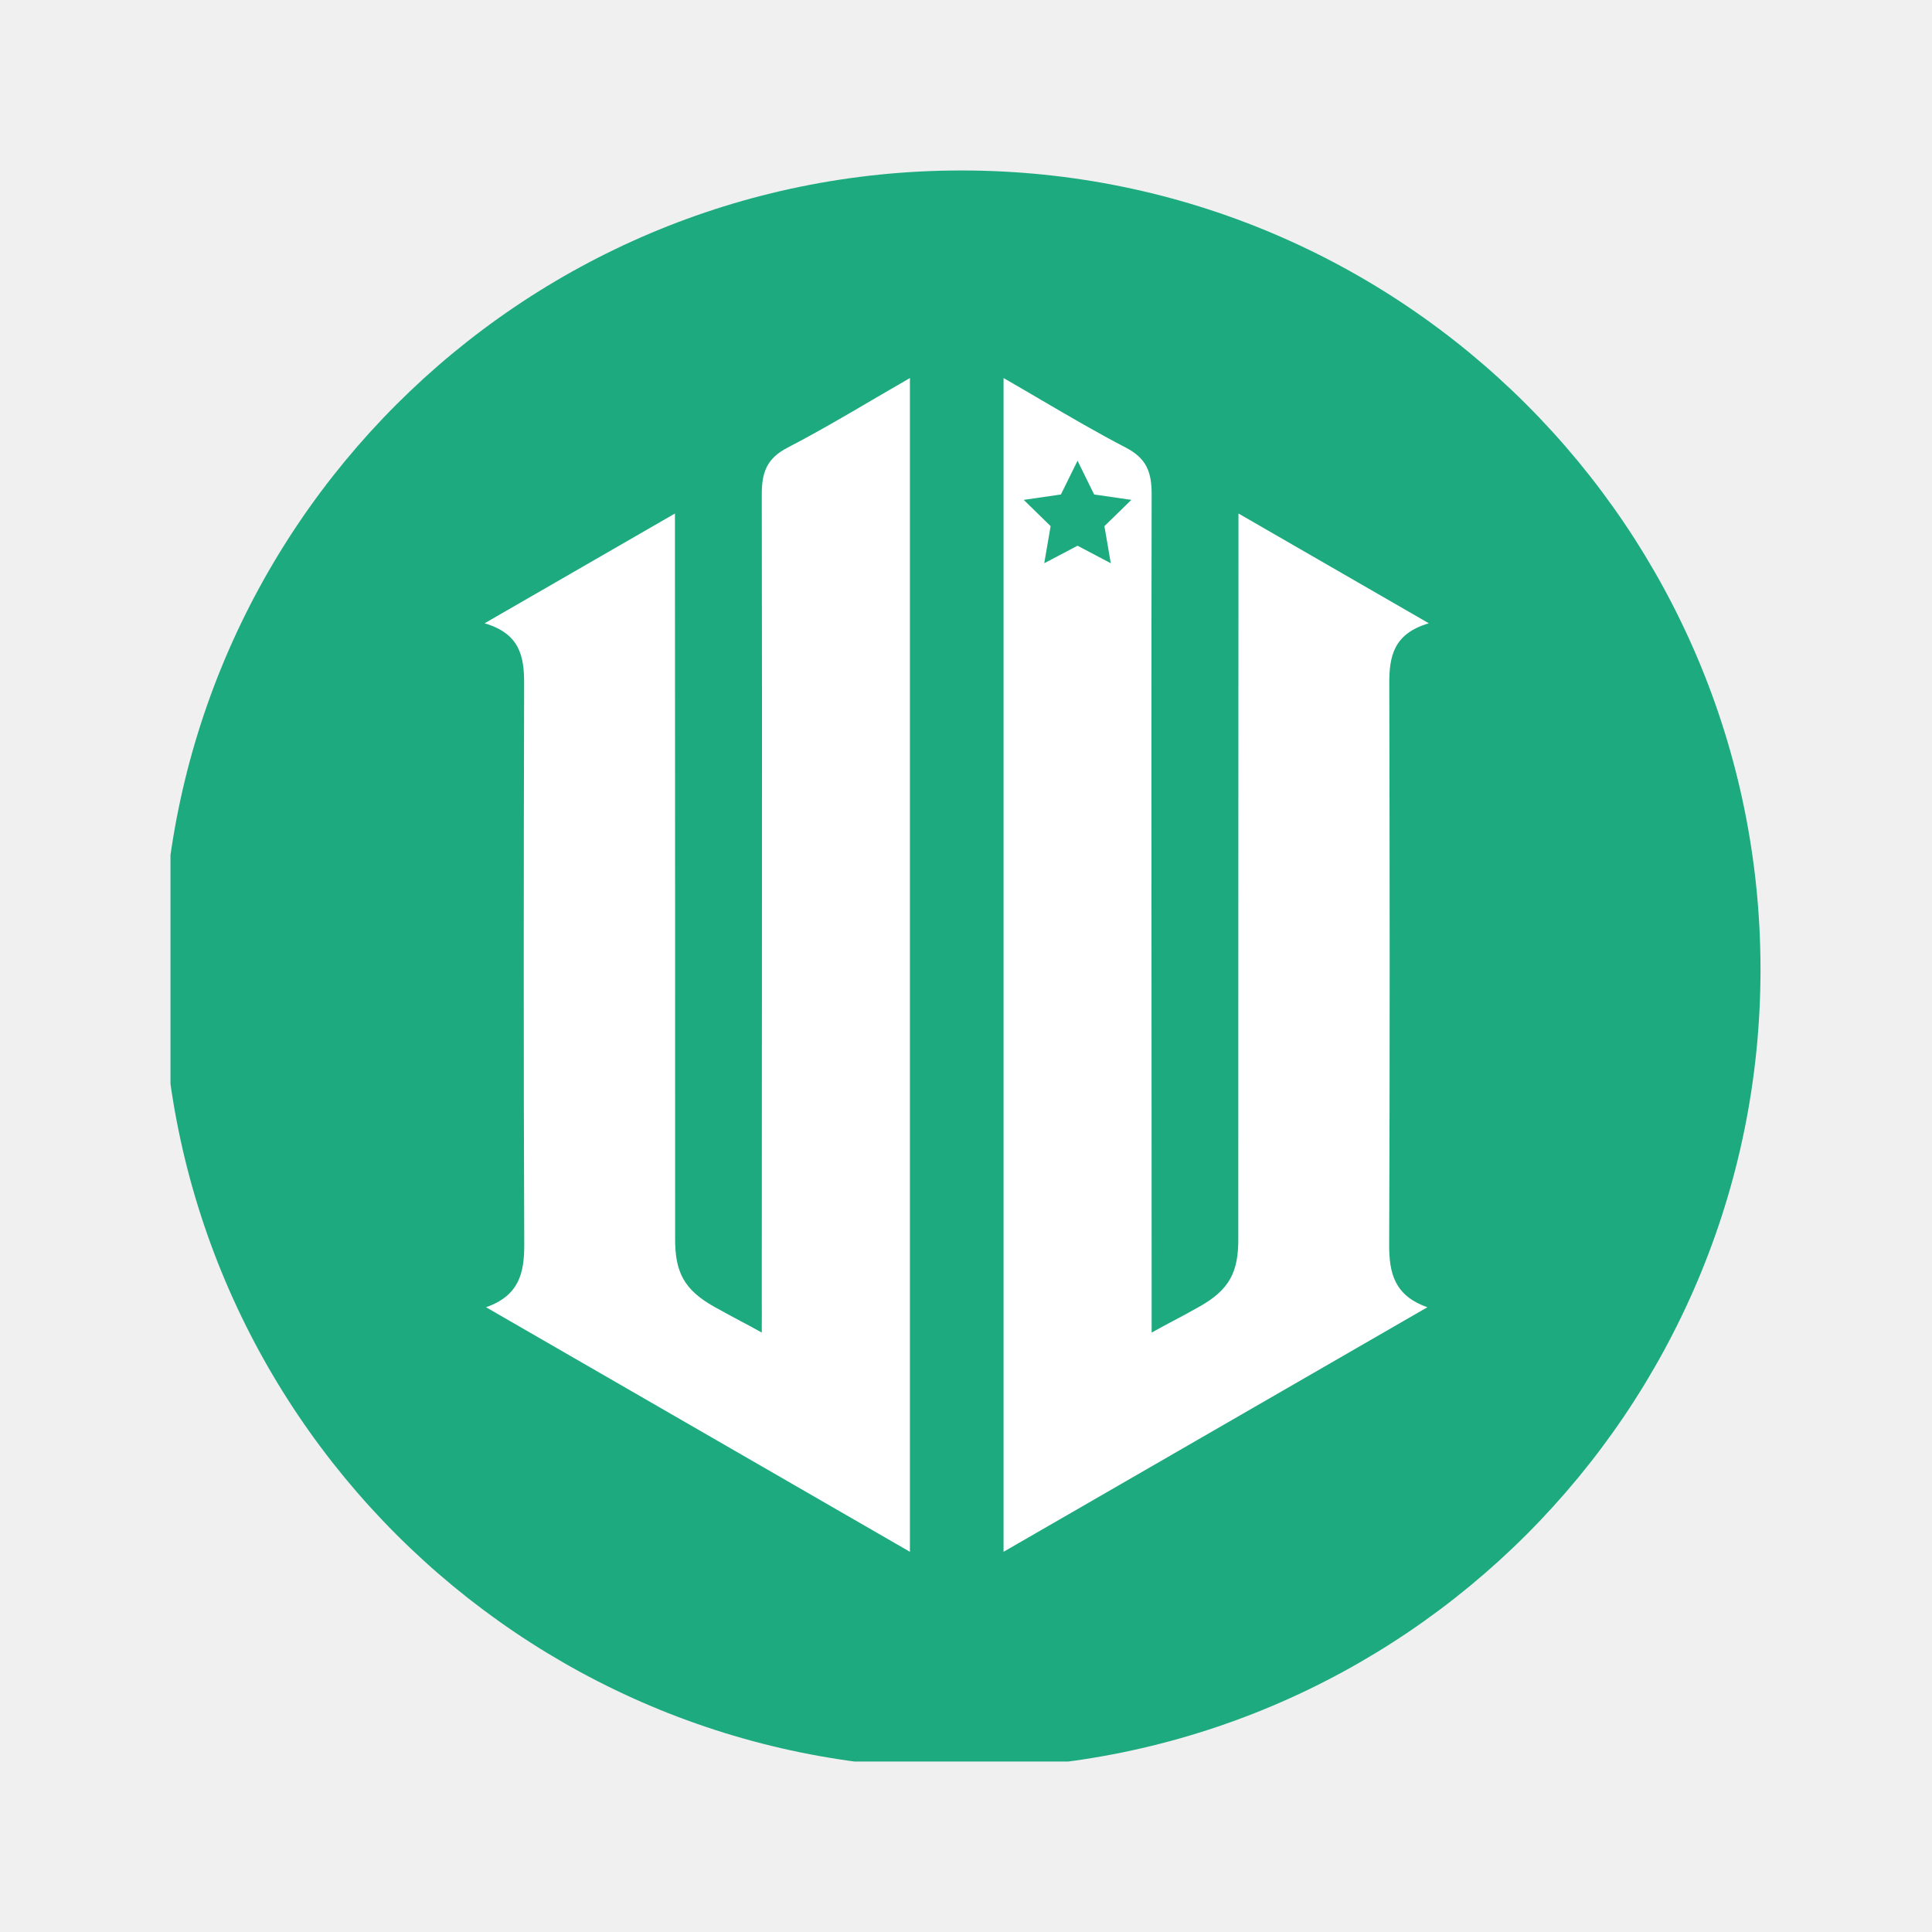
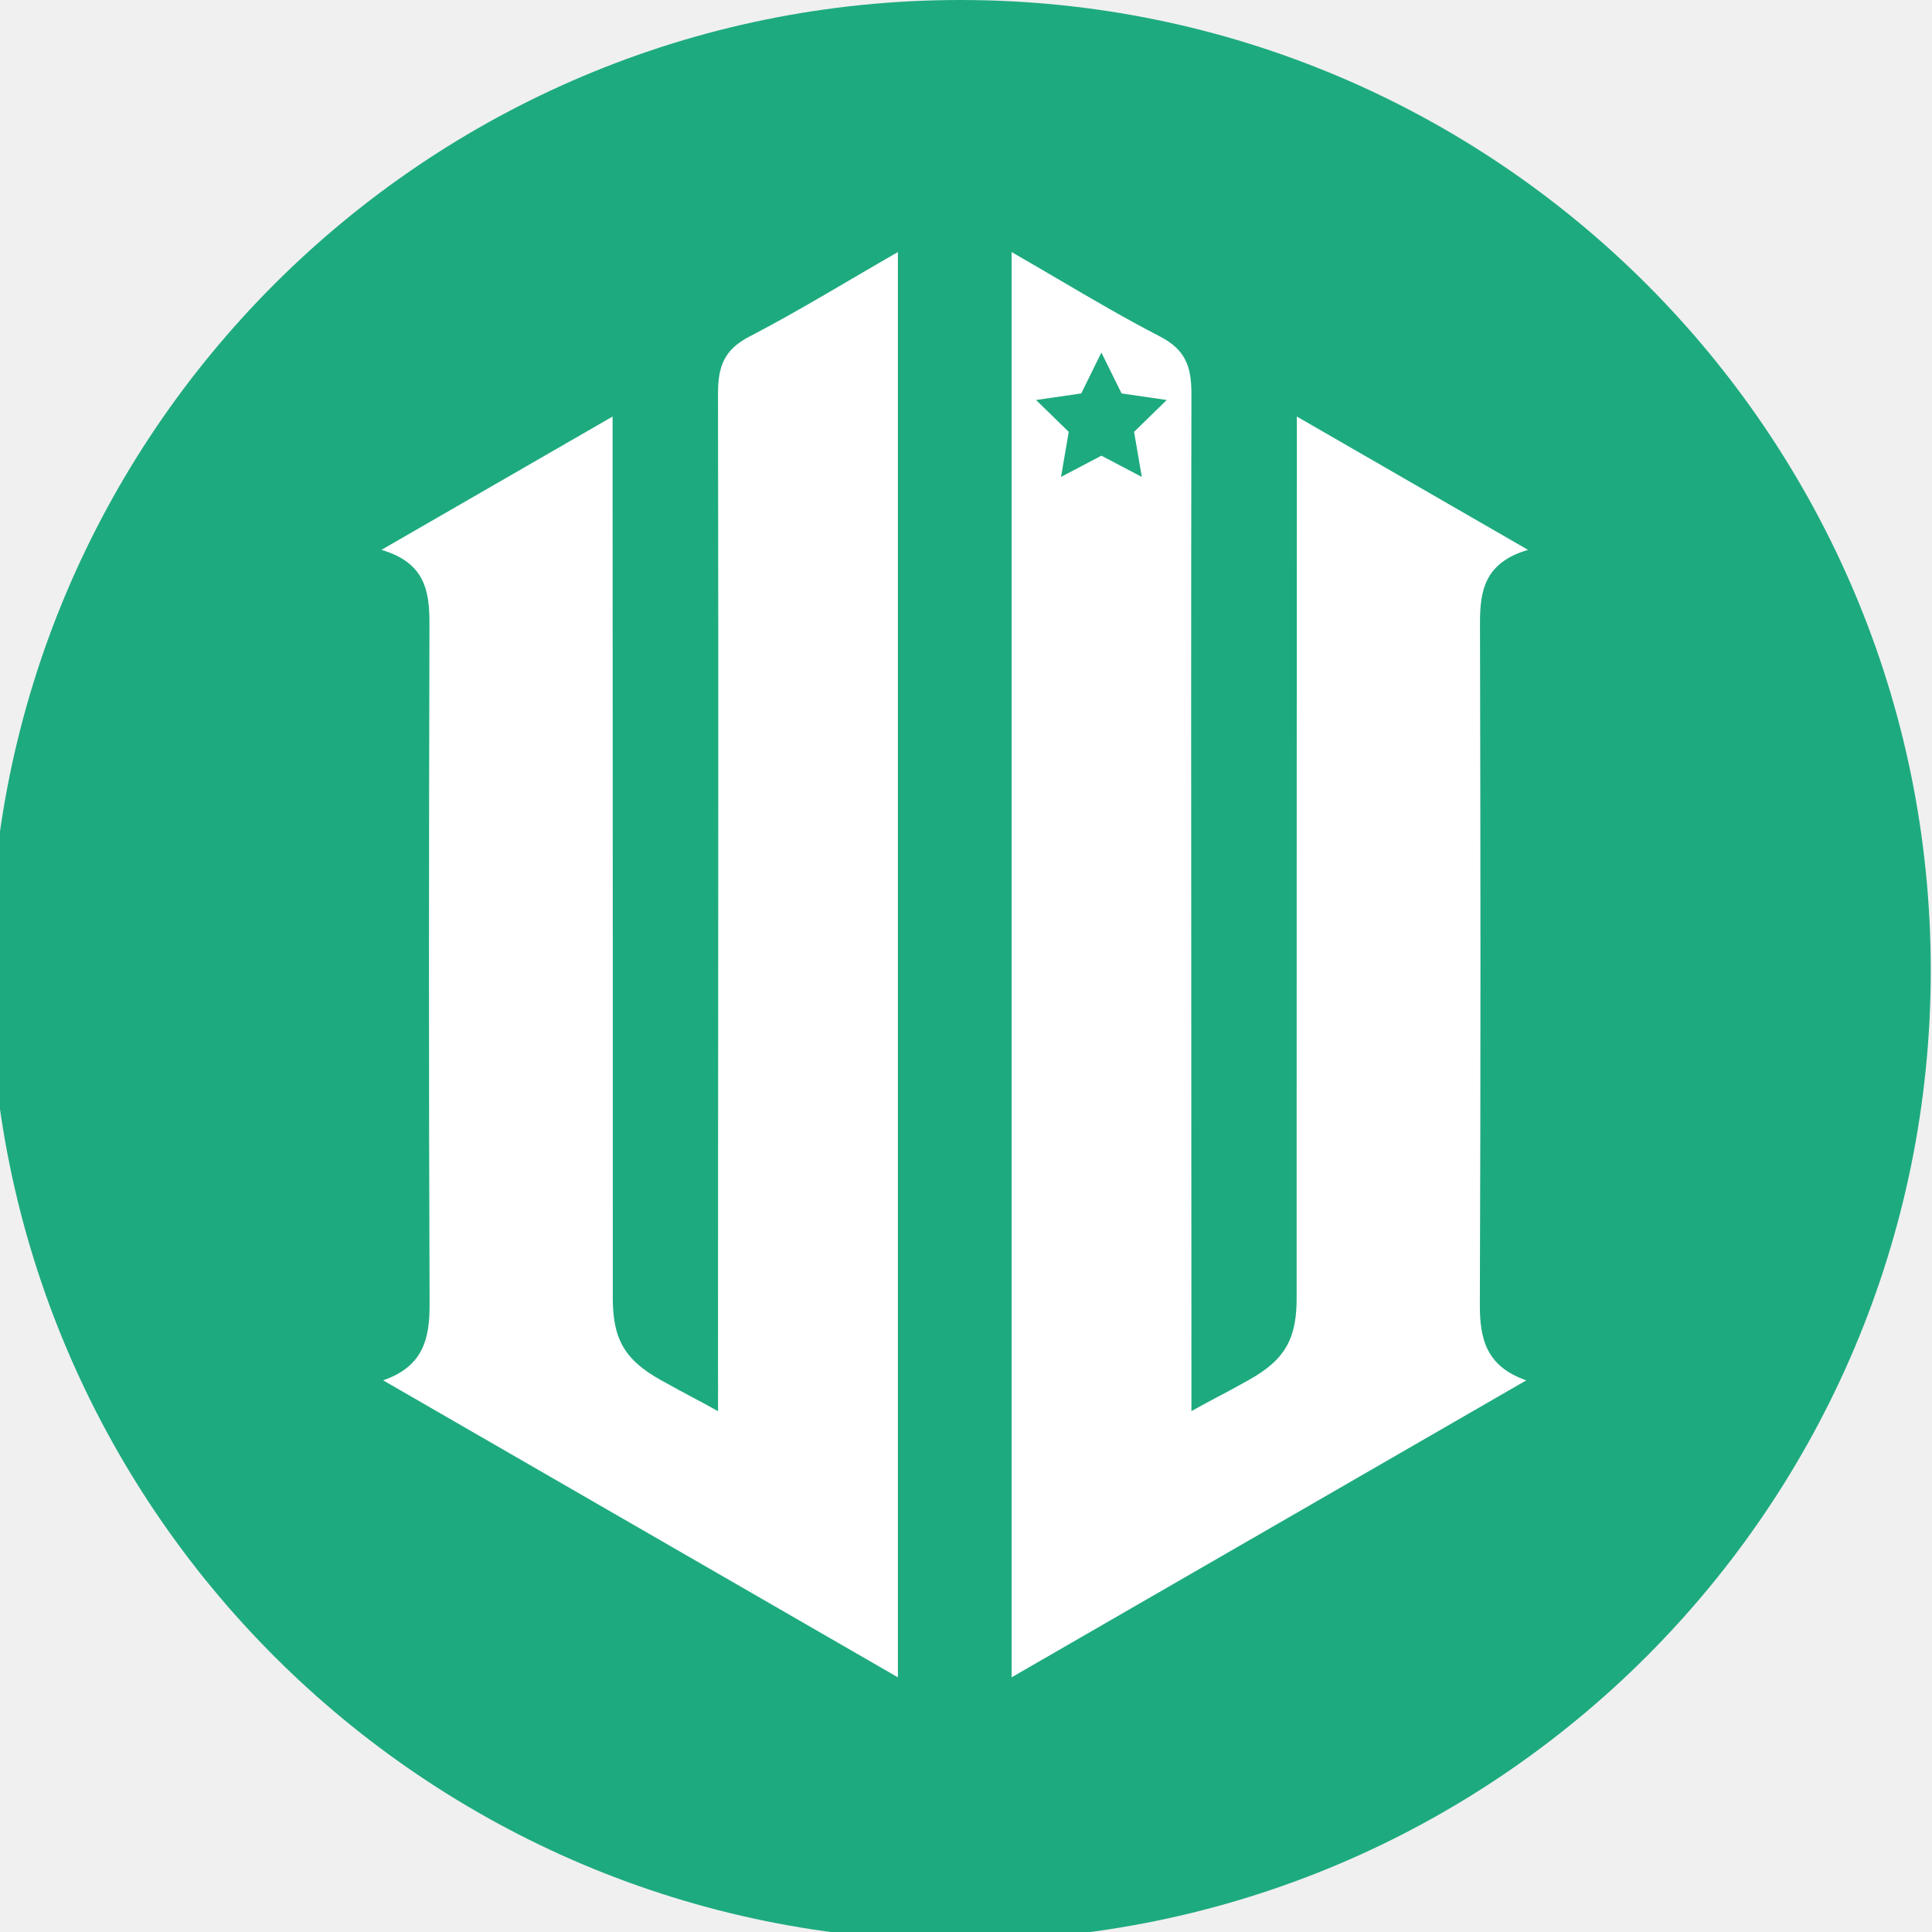
- <svg xmlns="http://www.w3.org/2000/svg" width="34" height="34" viewBox="0 0 34 34" fill="none">
-   <g clip-path="url(#clip0_454_24930)">
-     <path d="M16.92 31.125C24.686 31.125 30.982 24.829 30.982 17.062C30.982 9.296 24.686 3 16.92 3C9.153 3 2.857 9.296 2.857 17.062C2.857 24.829 9.153 31.125 16.92 31.125Z" fill="#1EAA7F" />
-     <path d="M16.013 27.309C13.499 25.859 11.055 24.448 8.553 23.005C9.136 22.802 9.228 22.401 9.226 21.899C9.213 18.61 9.216 15.322 9.224 12.033C9.225 11.558 9.154 11.153 8.528 10.969C9.671 10.31 10.726 9.701 11.878 9.037C11.878 9.428 11.878 9.702 11.878 9.977C11.881 13.912 11.881 17.853 11.881 21.785C11.877 22.385 12.035 22.698 12.573 22.999C13.008 23.242 13.073 23.265 13.406 23.451C13.406 23.181 13.408 23.017 13.406 22.826C13.406 18.127 13.415 13.495 13.406 8.707C13.405 8.31 13.495 8.067 13.861 7.877C14.57 7.51 15.252 7.09 16.013 6.653V27.309Z" fill="white" />
-     <path fill-rule="evenodd" clip-rule="evenodd" d="M25.12 23.005L17.661 27.309V6.653C17.887 6.783 18.107 6.912 18.322 7.038C18.83 7.335 19.314 7.619 19.812 7.877C20.178 8.067 20.269 8.309 20.267 8.707C20.261 11.899 20.263 15.023 20.265 18.143C20.266 19.702 20.267 21.26 20.267 22.826C20.266 22.947 20.267 23.058 20.267 23.192C20.267 23.269 20.267 23.353 20.267 23.451C20.425 23.363 20.523 23.311 20.628 23.255C20.745 23.194 20.872 23.127 21.1 22.999C21.639 22.698 21.797 22.385 21.792 21.785V21.781C21.792 17.85 21.792 13.911 21.795 9.977V9.037L25.145 10.969C24.519 11.152 24.448 11.558 24.449 12.033C24.457 15.321 24.46 18.61 24.447 21.899C24.445 22.4 24.537 22.802 25.12 23.005ZM19.255 8.702L18.963 8.108L18.67 8.702L18.016 8.797L18.489 9.259L18.377 9.912L18.963 9.604L19.548 9.912L19.436 9.259L19.91 8.797L19.255 8.702Z" fill="white" />
+ <svg xmlns="http://www.w3.org/2000/svg" width="28" height="28" viewBox="0 0 28 28" fill="none">
+   <g clip-path="url(#clip0_501_7611)">
+     <path d="M13.92 28.125C21.686 28.125 27.982 21.829 27.982 14.062C27.982 6.296 21.686 0 13.92 0C6.153 0 -0.143 6.296 -0.143 14.062C-0.143 21.829 6.153 28.125 13.92 28.125Z" fill="#1EAA7F" />
+     <path d="M13.013 24.309C10.499 22.859 8.055 21.448 5.553 20.005C6.136 19.802 6.228 19.401 6.226 18.899C6.213 15.61 6.216 12.322 6.224 9.033C6.225 8.558 6.154 8.153 5.528 7.969C6.671 7.31 7.726 6.701 8.878 6.037C8.878 6.428 8.878 6.703 8.878 6.978C8.881 10.913 8.881 14.853 8.881 18.785C8.877 19.386 9.035 19.698 9.573 19.999C10.008 20.242 10.073 20.265 10.406 20.452C10.406 20.182 10.408 20.017 10.406 19.826C10.406 15.127 10.415 10.495 10.406 5.708C10.405 5.31 10.495 5.067 10.861 4.878C11.57 4.51 12.252 4.09 13.013 3.653V24.309Z" fill="white" />
+     <path fill-rule="evenodd" clip-rule="evenodd" d="M22.12 20.005L14.661 24.309V3.653C14.887 3.783 15.107 3.912 15.322 4.038C15.83 4.336 16.314 4.62 16.812 4.877C17.178 5.067 17.268 5.309 17.267 5.707C17.261 8.9 17.263 12.023 17.265 15.143C17.266 16.702 17.267 18.26 17.267 19.826C17.266 19.948 17.267 20.058 17.267 20.192C17.267 20.269 17.267 20.353 17.267 20.451C17.425 20.363 17.523 20.311 17.628 20.255C17.745 20.194 17.872 20.127 18.1 19.999C18.639 19.698 18.797 19.385 18.792 18.785V18.781C18.792 14.85 18.792 10.911 18.795 6.977V6.037L22.145 7.969C21.519 8.153 21.448 8.558 21.449 9.033C21.457 12.321 21.46 15.61 21.447 18.899C21.445 19.401 21.537 19.802 22.12 20.005ZM16.255 5.702L15.962 5.109L15.67 5.702L15.015 5.797L15.489 6.259L15.377 6.912L15.962 6.604L16.548 6.912L16.436 6.259L16.909 5.797L16.255 5.702Z" fill="white" />
  </g>
  <defs>
-     <clipPath id="clip0_454_24930">
-       <rect x="3" y="3" width="28" height="28" rx="7.727" fill="white" />
+     <clipPath id="clip0_501_7611">
+       <rect width="28" height="28" rx="7.727" fill="white" />
    </clipPath>
  </defs>
</svg>
